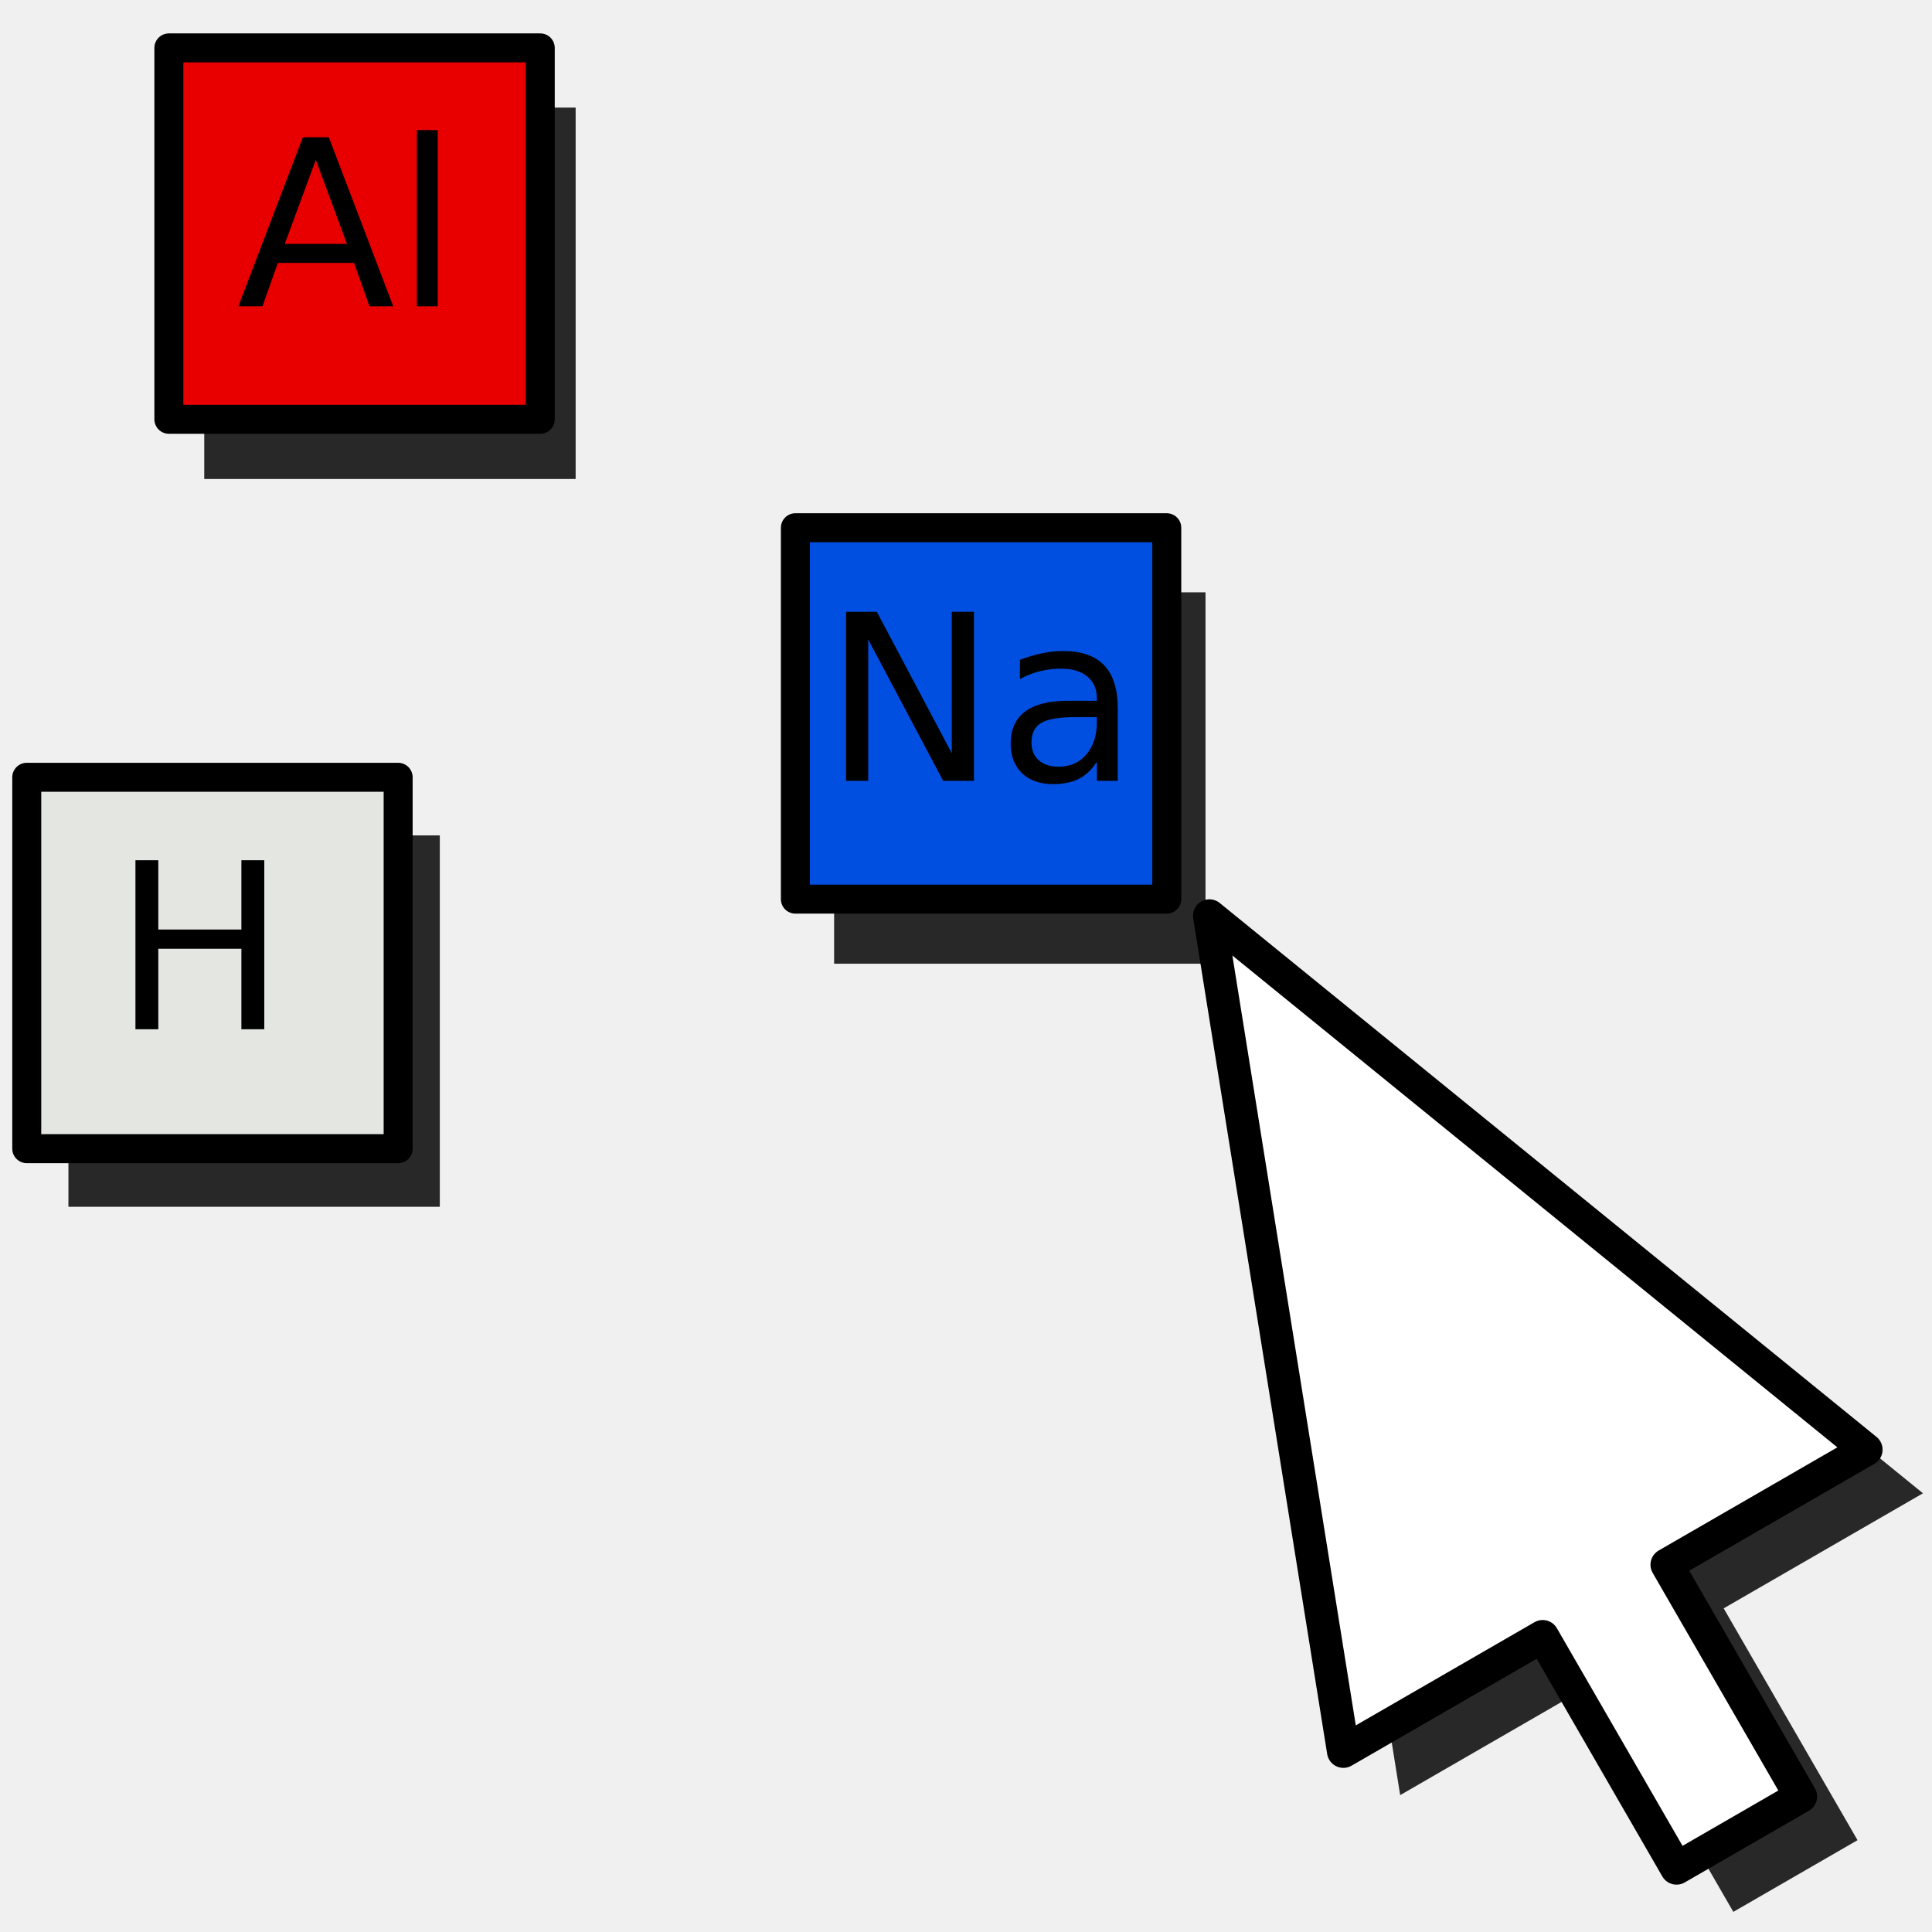
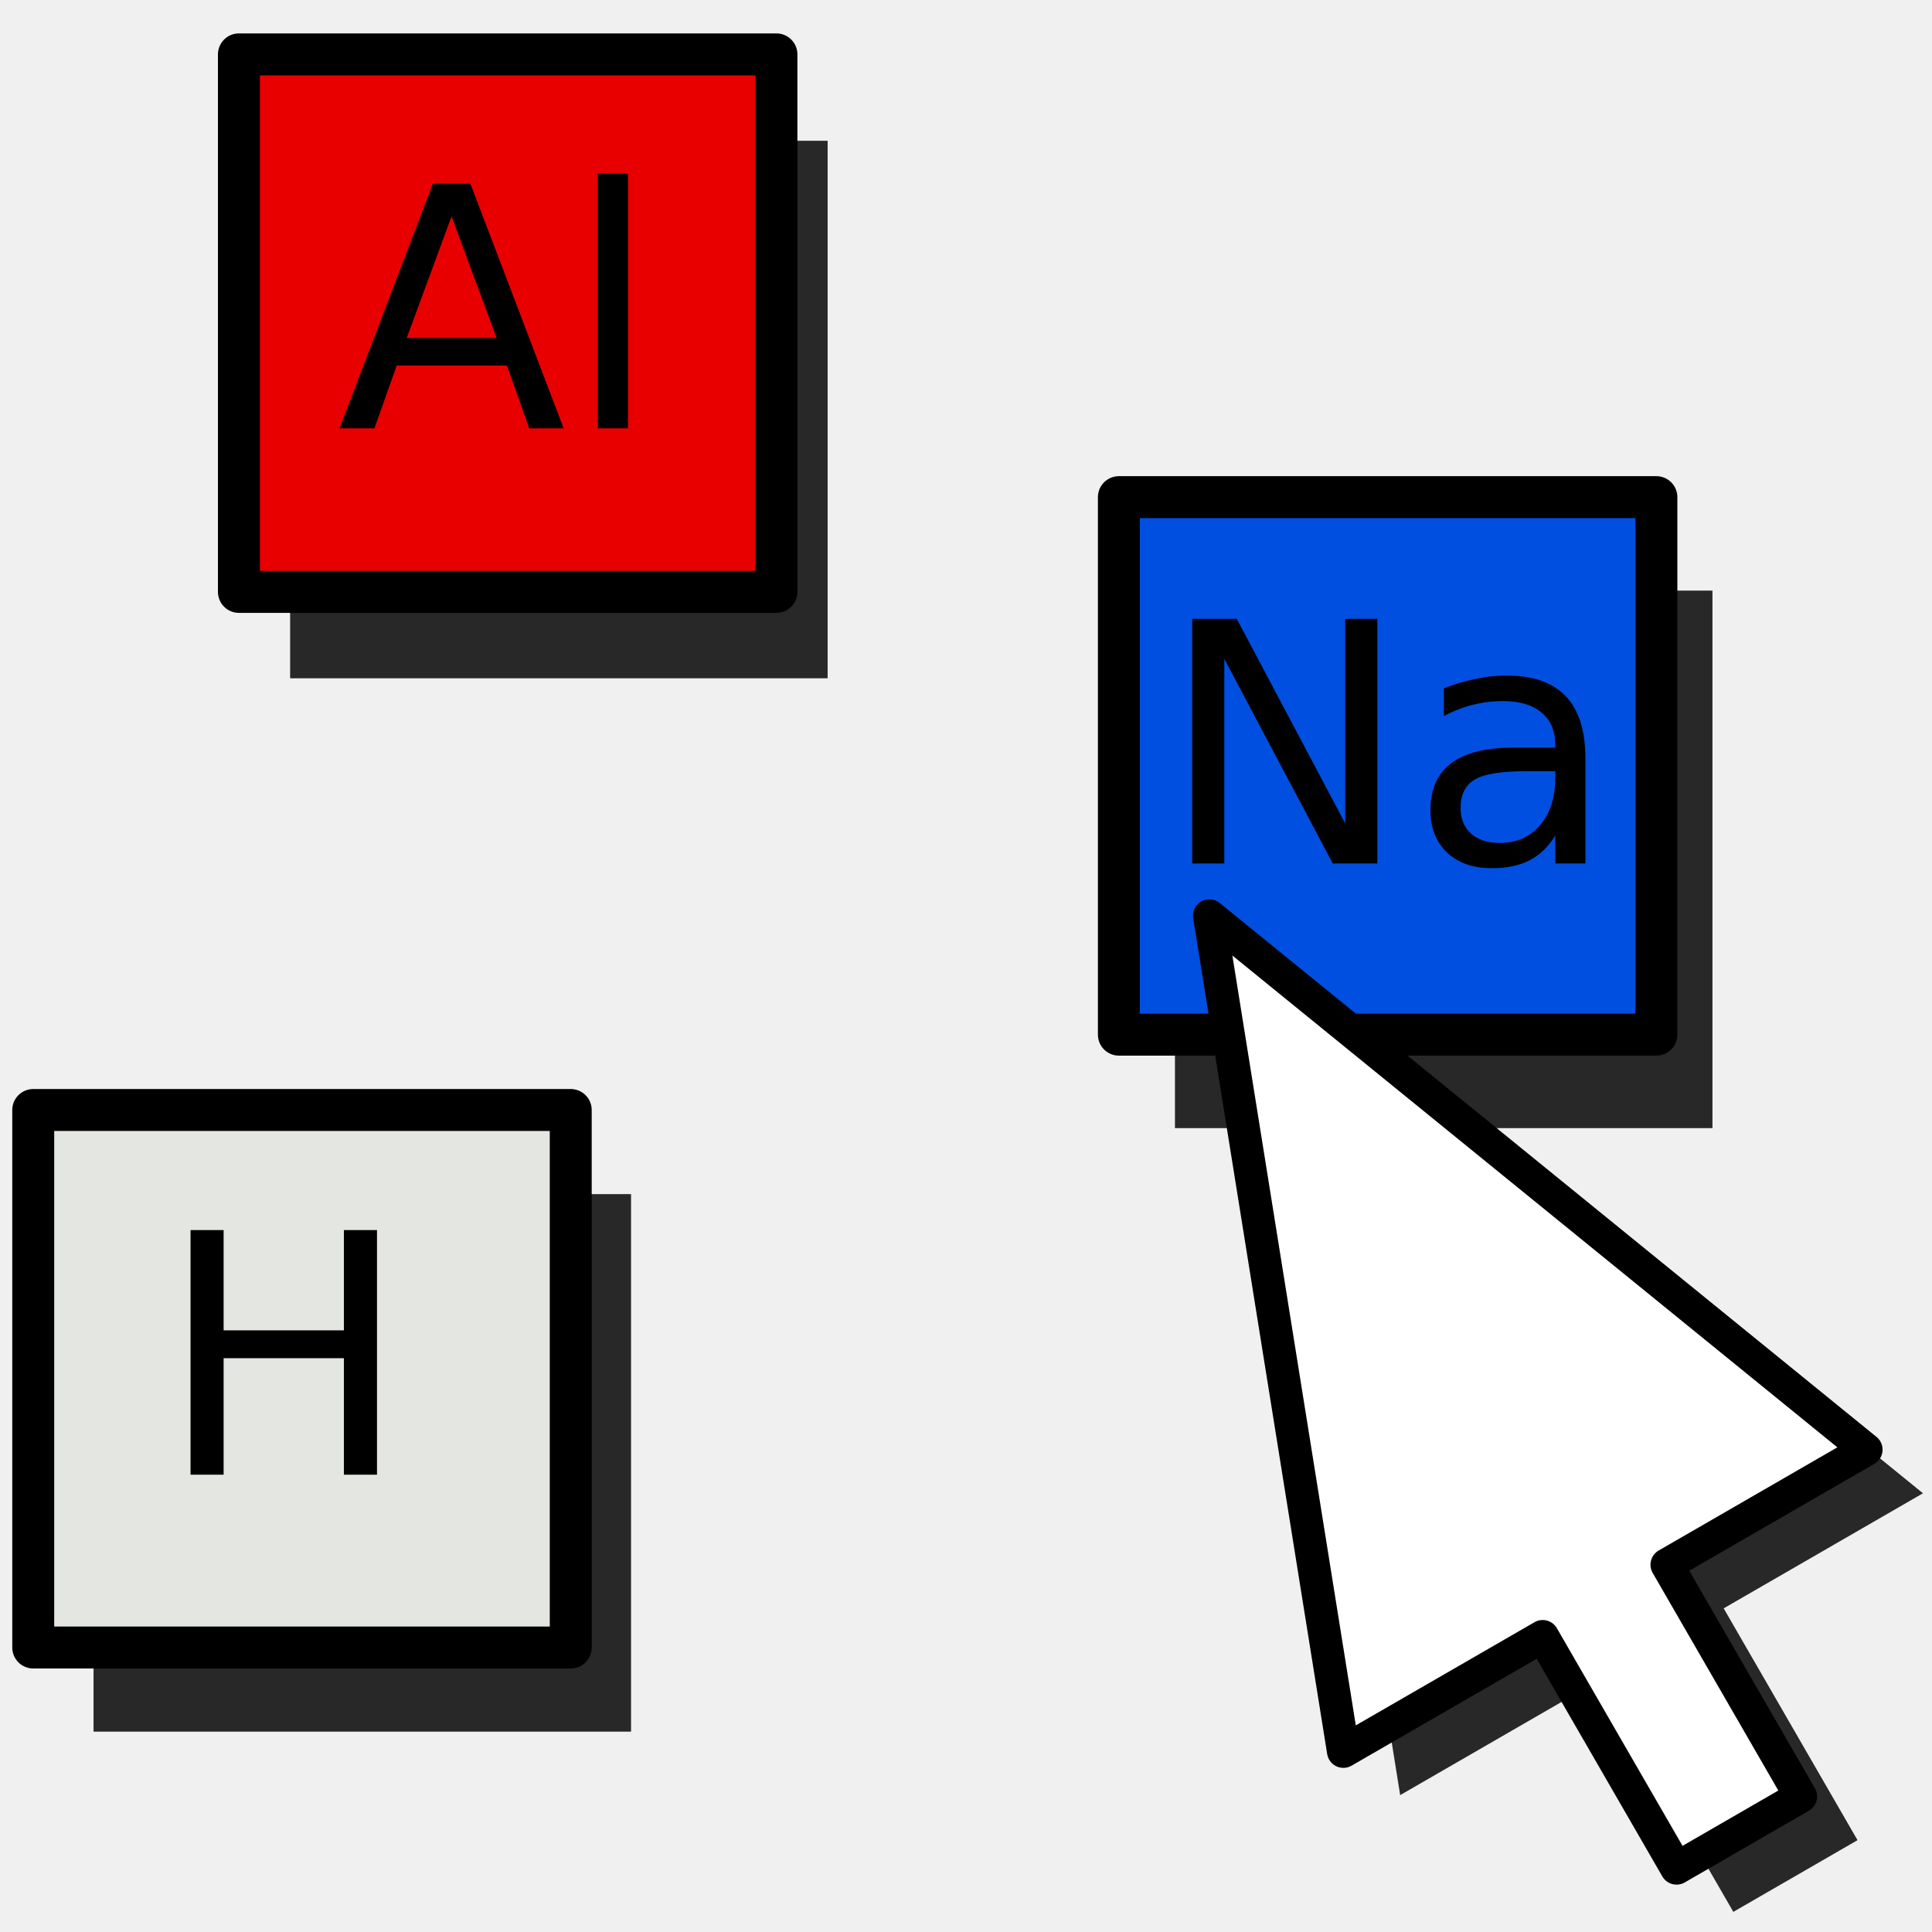
<svg xmlns="http://www.w3.org/2000/svg" xmlns:xlink="http://www.w3.org/1999/xlink" version="1.0" width="100" height="100" id="svg2">
  <defs id="defs4" />
-   <rect style="fill:#282828;fill-opacity:1;fill-rule:evenodd;stroke:none;stroke-width:1.5;stroke-linecap:round;stroke-linejoin:round;stroke-miterlimit:4;stroke-dasharray:none;stroke-dashoffset:0;stroke-opacity:1" id="rect2359" width="19.223" height="19.223" x="10.572" y="5.569" />
-   <use x="0" y="0" xlink:href="#rect2359" id="use2698" transform="translate(32.60209,25.08939)" width="100" height="100" style="fill:#282828;fill-opacity:1" />
-   <use x="0" y="0" xlink:href="#rect2359" id="use2700" transform="translate(-7.03051,37.67109)" width="100" height="100" style="fill:#282828;fill-opacity:1" />
+   <rect style="fill:#282828;fill-opacity:1;fill-rule:evenodd;stroke:none;stroke-width:1.5;stroke-linecap:round;stroke-linejoin:round;stroke-miterlimit:4;stroke-dasharray:none;stroke-dashoffset:0;stroke-opacity:1" id="rect2359" width="27.821" height="27.821" x="15.017" y="7.287" />
+   <use x="0" y="0" xlink:href="#rect2359" id="use2698" transform="translate(45.79855,23.28307)" width="100" height="100" style="fill:#282828;fill-opacity:1" />
+   <use x="0" y="0" xlink:href="#rect2359" id="use2700" transform="translate(-10.17516,54.52085)" width="100" height="100" style="fill:#282828;fill-opacity:1" />
  <path style="fill:#282828;fill-opacity:1;fill-rule:evenodd;stroke:none;stroke-width:1.697;stroke-linecap:round;stroke-linejoin:round;stroke-miterlimit:4;stroke-dashoffset:0;stroke-opacity:1" d="M 65.538,49.656 L 72.473,92.915 L 82.789,86.959 L 89.717,98.958 L 96.145,95.247 L 89.217,83.248 L 99.533,77.292 L 65.538,49.656 z " id="path2375" />
-   <g id="g2249" transform="translate(-44.69439,-50.7468)">
+   <g id="g2249" transform="matrix(1.447286,0,0,1.447286,-64.9695,-74.21845)">
    <rect y="53.226" x="53.435" height="19.223" width="19.223" id="rect3211" style="fill:#e80000;fill-opacity:1;fill-rule:evenodd;stroke:#000000;stroke-width:1.5;stroke-linecap:round;stroke-linejoin:round;stroke-miterlimit:4;stroke-dasharray:none;stroke-dashoffset:0;stroke-opacity:1" />
    <path id="text3318" d="M 61.04,59.017 L 59.435,63.37 L 62.652,63.37 L 61.04,59.017 M 60.372,57.851 L 61.714,57.851 L 65.048,66.599 L 63.818,66.599 L 63.021,64.355 L 59.077,64.355 L 58.281,66.599 L 57.033,66.599 L 60.372,57.851 M 66.273,57.481 L 67.351,57.481 L 67.351,66.599 L 66.273,66.599 L 66.273,57.481" style="font-size:12px;font-style:normal;font-weight:normal;fill:#000000;fill-opacity:1;stroke:none;stroke-width:1px;stroke-linecap:butt;stroke-linejoin:miter;stroke-opacity:1;font-family:Bitstream Vera Sans" />
  </g>
-   <g id="g2286" transform="translate(36.89885,-25.91015)">
+   <g id="g2286" transform="matrix(1.447286,0,0,1.447286,51.73327,-51.30117)">
    <rect y="53.226" x="4.27" height="19.223" width="19.223" id="rect2288" style="fill:#004fe1;fill-opacity:1;fill-rule:evenodd;stroke:#000000;stroke-width:1.5;stroke-linecap:round;stroke-linejoin:round;stroke-miterlimit:4;stroke-dasharray:none;stroke-dashoffset:0;stroke-opacity:1" />
    <path id="path2290" d="M 6.892,57.578 L 8.486,57.578 L 12.365,64.897 L 12.365,57.578 L 13.513,57.578 L 13.513,66.327 L 11.919,66.327 L 8.04,59.008 L 8.04,66.327 L 6.892,66.327 L 6.892,57.578 M 18.804,63.028 C 17.933,63.028 17.33,63.127 16.994,63.327 C 16.658,63.526 16.49,63.866 16.49,64.346 C 16.49,64.729 16.615,65.034 16.865,65.26 C 17.119,65.483 17.462,65.594 17.896,65.594 C 18.494,65.594 18.972,65.383 19.331,64.961 C 19.695,64.536 19.876,63.971 19.876,63.268 L 19.876,63.028 L 18.804,63.028 M 20.955,62.582 L 20.955,66.327 L 19.876,66.327 L 19.876,65.33 C 19.63,65.729 19.324,66.024 18.956,66.215 C 18.589,66.403 18.14,66.496 17.609,66.496 C 16.937,66.496 16.402,66.309 16.003,65.934 C 15.609,65.555 15.412,65.049 15.412,64.416 C 15.412,63.678 15.658,63.121 16.15,62.746 C 16.646,62.371 17.384,62.184 18.365,62.184 L 19.876,62.184 L 19.876,62.078 C 19.876,61.582 19.712,61.2 19.384,60.93 C 19.06,60.657 18.603,60.52 18.013,60.52 C 17.638,60.52 17.273,60.565 16.917,60.655 C 16.562,60.745 16.22,60.879 15.892,61.059 L 15.892,60.063 C 16.287,59.911 16.669,59.797 17.04,59.723 C 17.412,59.645 17.773,59.606 18.124,59.606 C 19.074,59.606 19.783,59.852 20.251,60.344 C 20.72,60.836 20.955,61.582 20.955,62.582" style="font-size:12px;font-style:normal;font-weight:normal;fill:#000000;fill-opacity:1;stroke:none;stroke-width:1px;stroke-linecap:butt;stroke-linejoin:miter;stroke-opacity:1;font-family:Bitstream Vera Sans" />
  </g>
-   <g id="g2300" transform="translate(-3.114212,35.52904)">
+   <g id="g2300" transform="matrix(1.447286,0,0,1.447286,-4.791078,50.64738)">
    <rect y="4.703" x="4.499" height="19.223" width="19.223" id="rect2302" style="opacity:1;fill:#e4e7e1;fill-opacity:1;fill-rule:evenodd;stroke:#000000;stroke-width:1.5;stroke-linecap:round;stroke-linejoin:round;stroke-miterlimit:4;stroke-dasharray:none;stroke-dashoffset:0;stroke-opacity:1" />
    <path id="path2304" d="M 10.125,8.997 L 11.308,8.997 L 11.308,12.583 L 15.609,12.583 L 15.609,8.997 L 16.793,8.997 L 16.793,17.745 L 15.609,17.745 L 15.609,13.579 L 11.308,13.579 L 11.308,17.745 L 10.125,17.745 L 10.125,8.997" style="font-size:12px;font-style:normal;font-weight:normal;fill:#000000;fill-opacity:1;stroke:none;stroke-width:1px;stroke-linecap:butt;stroke-linejoin:miter;stroke-opacity:1;font-family:Bitstream Vera Sans" />
  </g>
  <path style="fill:#ffffff;fill-opacity:1;fill-rule:evenodd;stroke:#000000;stroke-width:1.697;stroke-linecap:round;stroke-linejoin:round;stroke-miterlimit:4;stroke-dashoffset:0;stroke-opacity:1" d="M 62.598,47.397 L 69.533,90.656 L 79.849,84.7 L 86.777,96.7 L 93.205,92.988 L 86.277,80.989 L 96.593,75.033 L 62.598,47.397 z " id="path6783" />
</svg>
